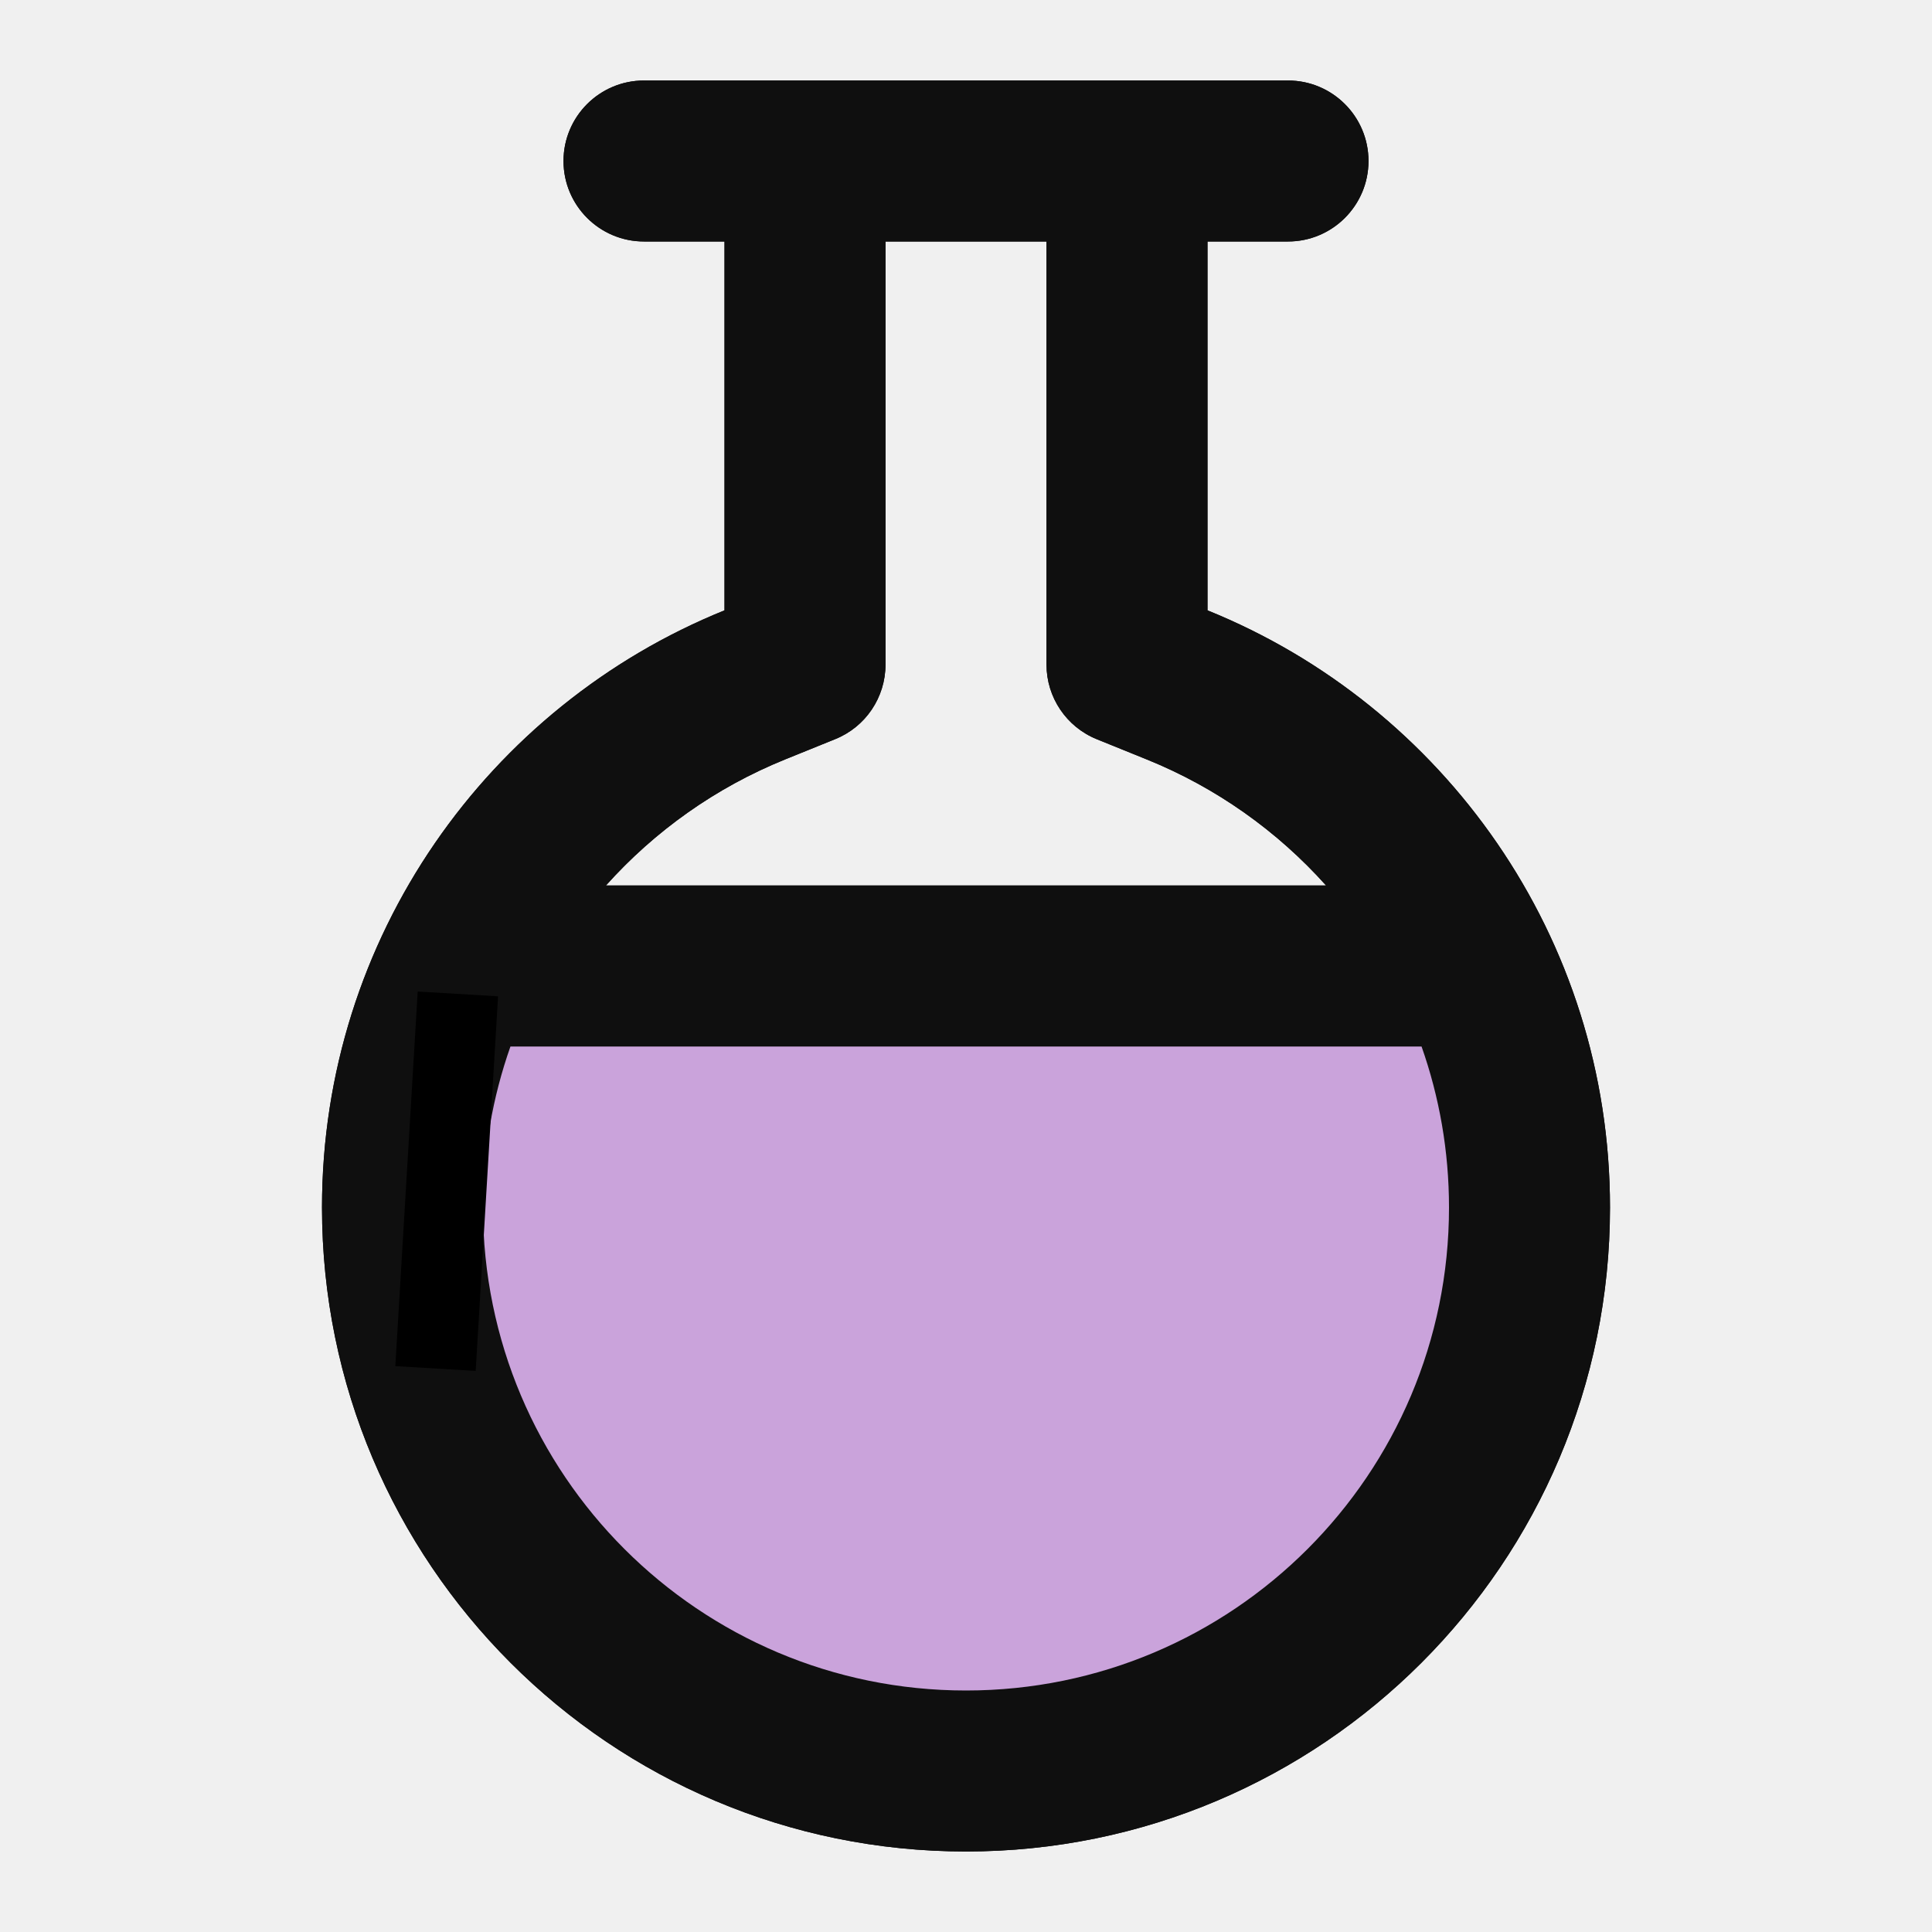
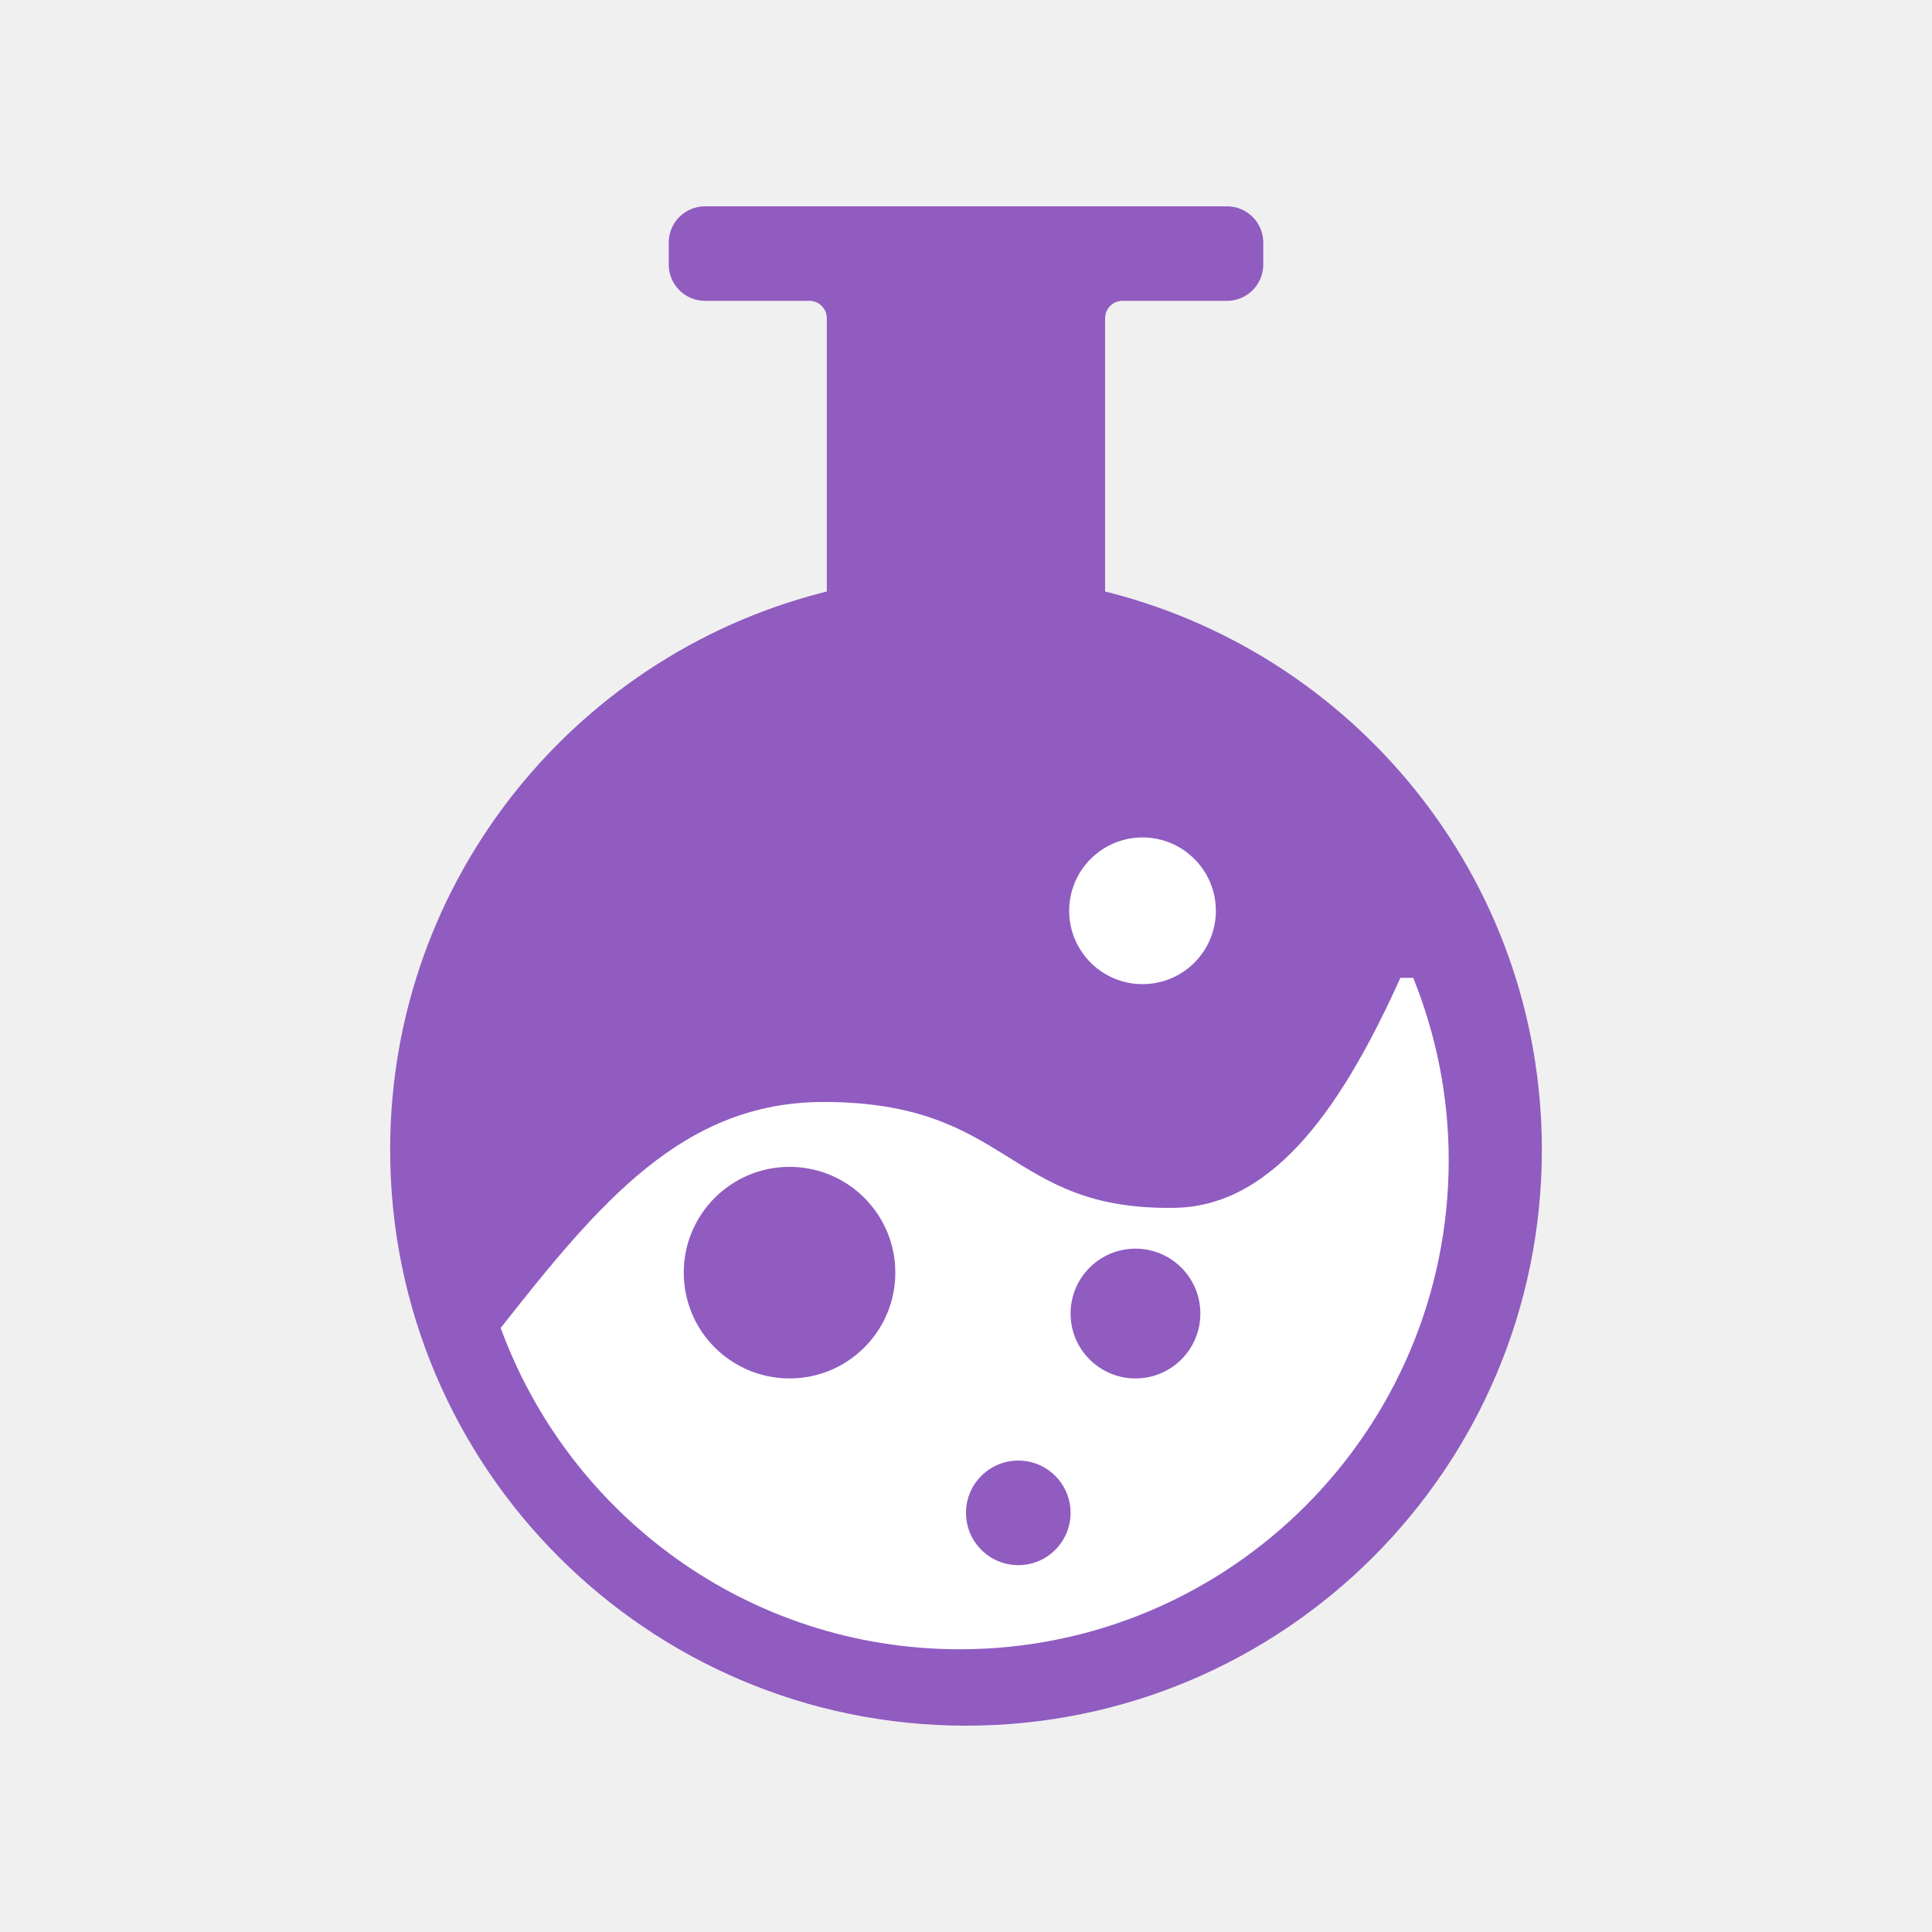
- <svg xmlns="http://www.w3.org/2000/svg" fill="none" height="24" viewBox="0 0 24 24" width="24" version="1.1" id="svg3">
-   <defs id="defs3" />
-   <g id="layer1">
-     <path clip-rule="evenodd" d="M 15,3 V 7.582 C 17.932,8.768 20,11.643 20,15 20,19.418 16.418,23 12,23 7.582,23 4,19.418 4,15 4,11.643 6.068,8.768 9,7.582 V 3 H 8 C 7.448,3 7,2.552 7,2 7,1.448 7.448,1 8,1 h 8 c 0.552,0 1,0.448 1,1 0,0.552 -0.448,1 -1,1 z M 9.75,9.435 10.375,9.182 C 10.753,9.03 11,8.663 11,8.256 V 3 h 2 v 5.256 c 0,0.407 0.247,0.774 0.625,0.927 l 0.625,0.253 C 15.107,9.783 15.866,10.322 16.473,11 H 7.527 C 8.134,10.322 8.892,9.783 9.75,9.435 Z M 6.341,13 C 6.12,13.626 6,14.299 6,15 c 0,3.314 2.686,6 6,6 3.314,0 6,-2.686 6,-6 0,-0.701 -0.12,-1.374 -0.341,-2 z" fill-rule="evenodd" id="path4" style="fill:#0f0f0f" />
-     <path style="display:inline;fill:#caa3db;stroke:none;stroke-width:1px;stroke-linecap:butt;stroke-linejoin:miter;stroke-opacity:1;fill-opacity:1" d="m 5.688,12.347 c 0.102,-0.055 0.19,-0.154 0.305,-0.166 0.05,-0.005 -0.041,0.091 -0.055,0.139 -0.014,0.045 -0.018,0.092 -0.028,0.139 -0.018,0.092 -0.033,0.186 -0.055,0.277 -0.016,0.065 -0.041,0.128 -0.055,0.194 -0.014,0.064 -0.018,0.129 -0.028,0.194 -0.038,0.268 -0.02,0.129 -0.055,0.416 -0.032,0.26 -0.068,0.519 -0.111,0.777 -0.036,0.213 -0.071,0.426 -0.111,0.638 -0.009,0.046 -0.023,0.092 -0.028,0.139 -0.005,0.046 0.005,0.093 0,0.139 -0.004,0.038 -0.024,0.073 -0.028,0.111 -0.005,0.046 0,0.092 0,0.139 0,0.074 0,0.148 0,0.222 0,0.083 0,0.166 0,0.25 0,0.037 -0.005,0.074 0,0.111 0.013,0.104 0.032,0.102 0.055,0.194 0.011,0.046 0.018,0.093 0.028,0.139 0.002,0.008 0.054,0.214 0.055,0.222 0.01,0.046 0.014,0.094 0.028,0.139 0.014,0.048 0.04,0.091 0.055,0.139 0.027,0.081 0.029,0.169 0.055,0.25 0.013,0.039 0.041,0.072 0.055,0.111 0.053,0.142 0.003,0.091 0.055,0.25 0.026,0.078 0.082,0.145 0.111,0.222 0.013,0.036 0.014,0.075 0.028,0.111 0.145,0.387 -0.041,-0.206 0.111,0.25 0.075,0.225 -0.033,-0.011 0.083,0.25 0.017,0.038 0.037,0.074 0.055,0.111 0.018,0.037 0.035,0.075 0.055,0.111 0.033,0.058 0.081,0.107 0.111,0.166 0.013,0.026 0.015,0.057 0.028,0.083 0.015,0.03 0.041,0.053 0.055,0.083 0.013,0.026 0.013,0.058 0.028,0.083 0.013,0.022 0.04,0.035 0.055,0.055 0.012,0.017 0.017,0.038 0.028,0.055 0.017,0.029 0.038,0.055 0.055,0.083 0.052,0.086 0.001,0.036 0.083,0.139 0.033,0.041 0.074,0.074 0.111,0.111 0.028,0.028 0.053,0.058 0.083,0.083 0.051,0.043 0.112,0.072 0.166,0.111 0.038,0.027 0.075,0.054 0.111,0.083 0.141,0.113 -0.306,-0.176 0.166,0.139 0.034,0.023 0.077,0.033 0.111,0.055 0.022,0.015 0.035,0.039 0.055,0.055 0.026,0.021 0.057,0.035 0.083,0.055 0.041,0.033 0.069,0.08 0.111,0.111 0.033,0.025 0.077,0.033 0.111,0.055 0.011,0.007 0.017,0.02 0.028,0.028 0.017,0.011 0.041,0.013 0.055,0.028 0.067,0.067 -0.008,0.041 0.055,0.083 0.017,0.011 0.037,0.018 0.055,0.028 0.018,0.018 0.035,0.04 0.055,0.055 0.017,0.012 0.039,0.015 0.055,0.028 0.021,0.016 0.035,0.04 0.055,0.055 0.017,0.012 0.04,0.015 0.055,0.028 0.06,0.05 0.106,0.116 0.166,0.166 0.087,0.072 0.184,0.132 0.277,0.194 0.055,0.037 0.109,0.078 0.166,0.111 0.072,0.041 0.148,0.074 0.222,0.111 0.11,0.055 0.22,0.116 0.333,0.166 0.071,0.063 0.169,0.049 0.25,0.083 0.031,0.013 0.053,0.042 0.083,0.055 0.035,0.015 0.074,0.017 0.111,0.028 0.028,0.008 0.055,0.018 0.083,0.028 0.055,0.018 0.11,0.039 0.166,0.055 0.037,0.01 0.074,0.017 0.111,0.028 0.079,0.023 0.107,0.043 0.194,0.055 0.027,0.004 0.056,-0.004 0.083,0 0.038,0.005 0.073,0.023 0.111,0.028 0.037,0.005 0.074,-0.004 0.111,0 0.094,0.01 0.183,0.048 0.277,0.055 0.065,0.005 0.13,-0.005 0.194,0 1.59e-4,1.2e-5 0.332,0.055 0.333,0.055 0.185,0.028 0.371,0.053 0.555,0.083 0.047,0.008 0.092,0.023 0.139,0.028 0.055,0.005 0.111,0 0.166,0 0.037,0 0.074,0.005 0.111,0 0.038,-0.005 0.073,-0.023 0.111,-0.028 0.037,-0.005 0.074,0.005 0.111,0 0.098,-0.014 0.079,-0.039 0.166,-0.083 0.026,-0.013 0.056,-0.016 0.083,-0.028 0.038,-0.016 0.072,-0.041 0.111,-0.055 0.036,-0.013 0.076,-0.013 0.111,-0.028 0.031,-0.013 0.053,-0.042 0.083,-0.055 0.035,-0.015 0.074,-0.018 0.111,-0.028 0.062,-0.015 0.191,-0.05 0.25,-0.055 0.046,-0.005 0.092,0 0.139,0 0.046,-0.009 0.092,-0.023 0.139,-0.028 0.092,-0.009 0.186,0.01 0.277,0 0.038,-0.004 0.074,-0.018 0.111,-0.028 0.037,-0.009 0.074,-0.017 0.111,-0.028 0.095,-0.027 0.096,-0.034 0.194,-0.083 0.092,-0.046 0.184,-0.095 0.277,-0.139 0.608,-0.261 -0.145,0.072 0.333,-0.166 0.045,-0.022 0.094,-0.033 0.139,-0.055 0.048,-0.024 0.091,-0.057 0.139,-0.083 0.054,-0.03 0.112,-0.054 0.166,-0.083 0.047,-0.026 0.091,-0.057 0.139,-0.083 0.054,-0.03 0.112,-0.054 0.166,-0.083 0.095,-0.052 0.185,-0.111 0.277,-0.166 0.046,-0.028 0.092,-0.055 0.139,-0.083 0.046,-0.028 0.096,-0.05 0.139,-0.083 0.041,-0.032 0.074,-0.074 0.111,-0.111 0.046,-0.046 0.095,-0.09 0.139,-0.139 0.04,-0.044 0.073,-0.093 0.111,-0.139 0.046,-0.056 0.096,-0.108 0.139,-0.166 0.032,-0.044 0.052,-0.095 0.083,-0.139 0.068,-0.097 0.156,-0.179 0.222,-0.277 0.041,-0.062 0.072,-0.131 0.111,-0.194 0.344,-0.559 -0.108,0.19 0.222,-0.305 0.071,-0.106 0.137,-0.245 0.194,-0.361 0.028,-0.055 0.058,-0.11 0.083,-0.166 0.021,-0.045 0.033,-0.094 0.055,-0.139 0.024,-0.048 0.059,-0.09 0.083,-0.139 0.045,-0.089 0.066,-0.188 0.111,-0.277 0.015,-0.03 0.041,-0.053 0.055,-0.083 0.022,-0.045 0.037,-0.092 0.055,-0.139 0.018,-0.046 0.04,-0.091 0.055,-0.139 0.012,-0.036 0.018,-0.074 0.028,-0.111 0.05,-0.201 0.077,-0.407 0.111,-0.61 0.009,-0.055 0.018,-0.111 0.028,-0.166 0.015,-0.084 0.048,-0.223 0.055,-0.305 0.004,-0.046 -0.005,-0.093 0,-0.139 0.005,-0.047 0.023,-0.092 0.028,-0.139 0.005,-0.055 -0.005,-0.111 0,-0.166 0.005,-0.056 0.023,-0.11 0.028,-0.166 0.005,-0.055 0,-0.111 0,-0.166 0,-0.046 0.004,-0.093 0,-0.139 -0.005,-0.056 -0.021,-0.111 -0.028,-0.166 -0.012,-0.101 -0.016,-0.204 -0.028,-0.305 -0.007,-0.056 -0.018,-0.111 -0.028,-0.166 -0.008,-0.046 -0.023,-0.092 -0.028,-0.139 -0.005,-0.046 0.005,-0.093 0,-0.139 -0.008,-0.076 -0.046,-0.146 -0.055,-0.222 -0.005,-0.037 0,-0.074 0,-0.111 -0.009,-0.037 -0.022,-0.073 -0.028,-0.111 -0.008,-0.055 0.008,-0.112 0,-0.166 -0.011,-0.075 -0.039,-0.148 -0.055,-0.222 -0.01,-0.046 -0.014,-0.094 -0.028,-0.139 -0.038,-0.127 -0.061,-0.136 -0.111,-0.25 -0.02,-0.046 -0.038,-0.092 -0.055,-0.139 -0.02,-0.055 -0.031,-0.113 -0.055,-0.166 -0.058,-0.127 -0.093,-0.14 -0.166,-0.25 -0.03,-0.045 -0.05,-0.096 -0.083,-0.139 -0.032,-0.041 -0.074,-0.074 -0.111,-0.111 -0.028,-0.028 -0.055,-0.055 -0.083,-0.083 -0.037,-0.037 -0.074,-0.074 -0.111,-0.111 -0.028,-0.028 -0.053,-0.058 -0.083,-0.083 -0.292,-0.25 0.062,0.064 -0.222,-0.139 -0.032,-0.023 -0.049,-0.064 -0.083,-0.083 -0.033,-0.019 -0.075,-0.014 -0.111,-0.028 -0.237,-0.089 -0.001,-0.028 -0.194,-0.083 -0.05,-0.014 -0.206,-0.051 -0.25,-0.055 -0.046,-0.005 -0.092,0 -0.139,0 -0.111,0 -0.222,0 -0.333,0 -0.296,0 -0.592,0 -0.888,0 -0.074,0 -0.148,0 -0.222,0 -0.065,0 -0.13,-0.005 -0.194,0 -0.056,0.004 -0.11,0.023 -0.166,0.028 -0.055,0.005 -0.111,0 -0.166,0 -0.046,0 -0.092,0 -0.139,0 -0.046,0 -0.093,0.005 -0.139,0 -0.047,-0.005 -0.092,-0.023 -0.139,-0.028 -0.046,-0.005 -0.093,0.004 -0.139,0 -0.065,-0.005 -0.129,-0.023 -0.194,-0.028 -0.065,-0.005 -0.13,0.005 -0.194,0 -0.056,-0.004 -0.111,-0.018 -0.166,-0.028 -0.074,-0.009 -0.148,-0.023 -0.222,-0.028 -0.065,-0.004 -0.13,0.004 -0.194,0 -0.094,-0.006 -0.318,-0.043 -0.416,-0.055 -0.268,-0.033 -0.537,-0.053 -0.805,-0.083 -0.074,-0.008 -0.148,-0.023 -0.222,-0.028 -0.166,-0.01 -0.333,0.009 -0.499,0 -0.084,-0.005 -0.166,-0.019 -0.25,-0.028 -0.671,-0.071 0.116,0.006 -0.555,-0.028 -0.093,-0.005 -0.185,-0.023 -0.277,-0.028 -0.083,-0.004 -0.166,0 -0.25,0 -0.074,0 -0.148,0 -0.222,0 -0.083,0 -0.167,-0.005 -0.25,0 -0.065,0.004 -0.129,0.023 -0.194,0.028 -0.065,0.005 -0.13,-0.005 -0.194,0 -0.056,0.004 -0.111,0.018 -0.166,0.028 -0.093,0.017 -0.185,0.039 -0.277,0.055 -0.539,0.098 0.159,-0.024 -0.305,0.028 -0.038,0.004 -0.074,0.018 -0.111,0.028 -0.037,0.009 -0.074,0.018 -0.111,0.028 -0.037,0.009 -0.073,0.022 -0.111,0.028 -0.064,0.009 -0.13,-0.008 -0.194,0 -0.038,0.005 -0.073,0.022 -0.111,0.028 -0.027,0.004 -0.056,-0.004 -0.083,0 -0.038,0.005 -0.073,0.023 -0.111,0.028 -0.037,0.005 -0.074,-0.005 -0.111,0 -0.029,0.004 -0.054,0.024 -0.083,0.028 -0.037,0.005 -0.074,-0.005 -0.111,0 -0.038,0.005 -0.074,0.018 -0.111,0.028 -0.1,0.025 -0.171,0.046 -0.277,0.055 -0.083,0.007 -0.167,-0.012 -0.25,0 -0.029,0.004 -0.055,0.022 -0.083,0.028 -0.036,0.007 -0.074,0 -0.111,0 -0.009,0 -0.019,-0.003 -0.028,0 -0.02,0.006 -0.036,0.021 -0.055,0.028 -0.009,0.003 -0.019,-0.004 -0.028,0 -0.012,0.006 -0.018,0.018 -0.028,0.028 -0.009,0.009 -0.022,0.016 -0.028,0.028 -0.004,0.008 0.007,0.021 0,0.028 -0.007,0.006 -0.021,-0.006 -0.028,0 -0.007,0.006 0.004,0.019 0,0.028 -0.08,0.159 -0.166,0.314 -0.25,0.472" id="path6" />
+ <svg xmlns="http://www.w3.org/2000/svg" xmlns:ns1="http://vectornator.io" height="100%" stroke-miterlimit="10" style="fill-rule:nonzero;clip-rule:evenodd;stroke-linecap:round;stroke-linejoin:round;" version="1.1" viewBox="0 0 1024 1024" width="100%" xml:space="preserve">
+   <defs />
+   <g id="Layer-1" ns1:layerName="Layer 1">
+     <path d="M373.662 114.354C365.807 114.354 359.44 120.721 359.44 128.575L359.44 140.222C359.44 148.076 365.807 154.443 373.662 154.443L429.006 154.443C436.86 154.443 443.227 160.811 443.227 168.665L443.227 317.445C310.608 348.568 211.784 467.292 211.784 609.405C211.784 775.211 346.168 909.646 511.975 909.646C677.782 909.646 812.216 775.212 812.216 609.405C812.216 467.292 713.341 348.568 580.722 317.445L580.722 168.665C580.722 160.811 587.089 154.443 594.943 154.443L650.338 154.443C658.193 154.443 664.56 148.076 664.56 140.222L664.56 128.575C664.56 120.721 658.193 114.354 650.338 114.354L373.662 114.354Z" fill="#905cc1" fill-rule="nonzero" opacity="1" stroke="#905cc0" stroke-linecap="butt" stroke-linejoin="round" stroke-width="10" ns1:layerName="Curve 21" />
+     <path d="M742.236 518.267C713.084 582.828 676.789 639.148 622.881 640.162C533.139 641.851 536.47 584.067 436.506 584.067C362.006 584.067 317.722 637.439 265.375 703.828C301.706 803.13 396.731 874.147 508.607 874.147C651.786 874.147 767.844 758.037 767.844 614.858C767.844 580.685 761.059 548.142 749.044 518.267L742.236 518.267Z" fill="#ffffff" fill-rule="nonzero" opacity="1" stroke="none" ns1:layerName="Curve 22" />
+     <path d="M362.401 674.529C362.401 643.562 387.505 618.458 418.473 618.458C449.44 618.458 474.544 643.562 474.544 674.529C474.544 705.497 449.44 730.601 418.473 730.601C387.505 730.601 362.401 705.497 362.401 674.529Z" fill="#905cc0" fill-rule="nonzero" opacity="1" stroke="none" ns1:layerName="Oval 19" />
+     <path d="M512 801.847C512 786.542 524.408 774.134 539.714 774.134C555.02 774.134 567.428 786.542 567.428 801.847C567.428 817.153 555.02 829.561 539.714 829.561C524.408 829.561 512 817.153 512 801.847Z" fill="#905cc0" fill-rule="nonzero" opacity="1" stroke="none" ns1:layerName="Oval 20" />
+     <path d="M567.428 696.207C567.428 677.211 582.827 661.813 601.822 661.813C620.817 661.813 636.216 677.211 636.216 696.207C636.216 715.202 620.817 730.601 601.822 730.601C582.827 730.601 567.428 715.202 567.428 696.207Z" fill="#905cc0" fill-rule="nonzero" opacity="1" stroke="none" ns1:layerName="Oval 21" />
+     <path d="M566.685 482.739C566.685 461.27 584.09 443.865 605.56 443.865C627.029 443.865 644.434 461.27 644.434 482.739C644.434 504.209 627.029 521.614 605.56 521.614C584.09 521.614 566.685 504.209 566.685 482.739Z" fill="#ffffff" fill-rule="nonzero" opacity="1" stroke="none" ns1:layerName="Oval 22" />
  </g>
-   <path d="m 10,17 c 0.552,0 1,-0.448 1,-1 0,-0.552 -0.448,-1 -1,-1 -0.552,0 -1,0.448 -1,1 0,0.552 0.448,1 1,1 z" id="path1" style="display:none;fill:#0f0f0f" />
-   <path d="m 15,18 c 0,0.552 -0.448,1 -1,1 -0.552,0 -1,-0.448 -1,-1 0,-0.552 0.448,-1 1,-1 0.552,0 1,0.448 1,1 z" id="path2" style="display:none;fill:#0f0f0f" />
-   <path clip-rule="evenodd" d="M 15,3 V 7.582 C 17.932,8.768 20,11.643 20,15 20,19.418 16.418,23 12,23 7.582,23 4,19.418 4,15 4,11.643 6.068,8.768 9,7.582 V 3 H 8 C 7.448,3 7,2.552 7,2 7,1.448 7.448,1 8,1 h 8 c 0.552,0 1,0.448 1,1 0,0.552 -0.448,1 -1,1 z M 9.75,9.435 10.375,9.182 C 10.753,9.03 11,8.663 11,8.256 V 3 h 2 v 5.256 c 0,0.407 0.247,0.774 0.625,0.927 l 0.625,0.253 C 15.107,9.783 15.866,10.322 16.473,11 H 7.527 C 8.134,10.322 8.892,9.783 9.75,9.435 Z M 6.341,13 C 6.12,13.626 6,14.299 6,15 c 0,3.314 2.686,6 6,6 3.314,0 6,-2.686 6,-6 0,-0.701 -0.12,-1.374 -0.341,-2 z" fill-rule="evenodd" id="path3" style="fill:#0f0f0f" />
-   <path style="fill:none;stroke:#000000;stroke-width:1px;stroke-linecap:butt;stroke-linejoin:miter;stroke-opacity:1" d="M 5.688,12.347 5.41,17" id="path5" />
</svg>
